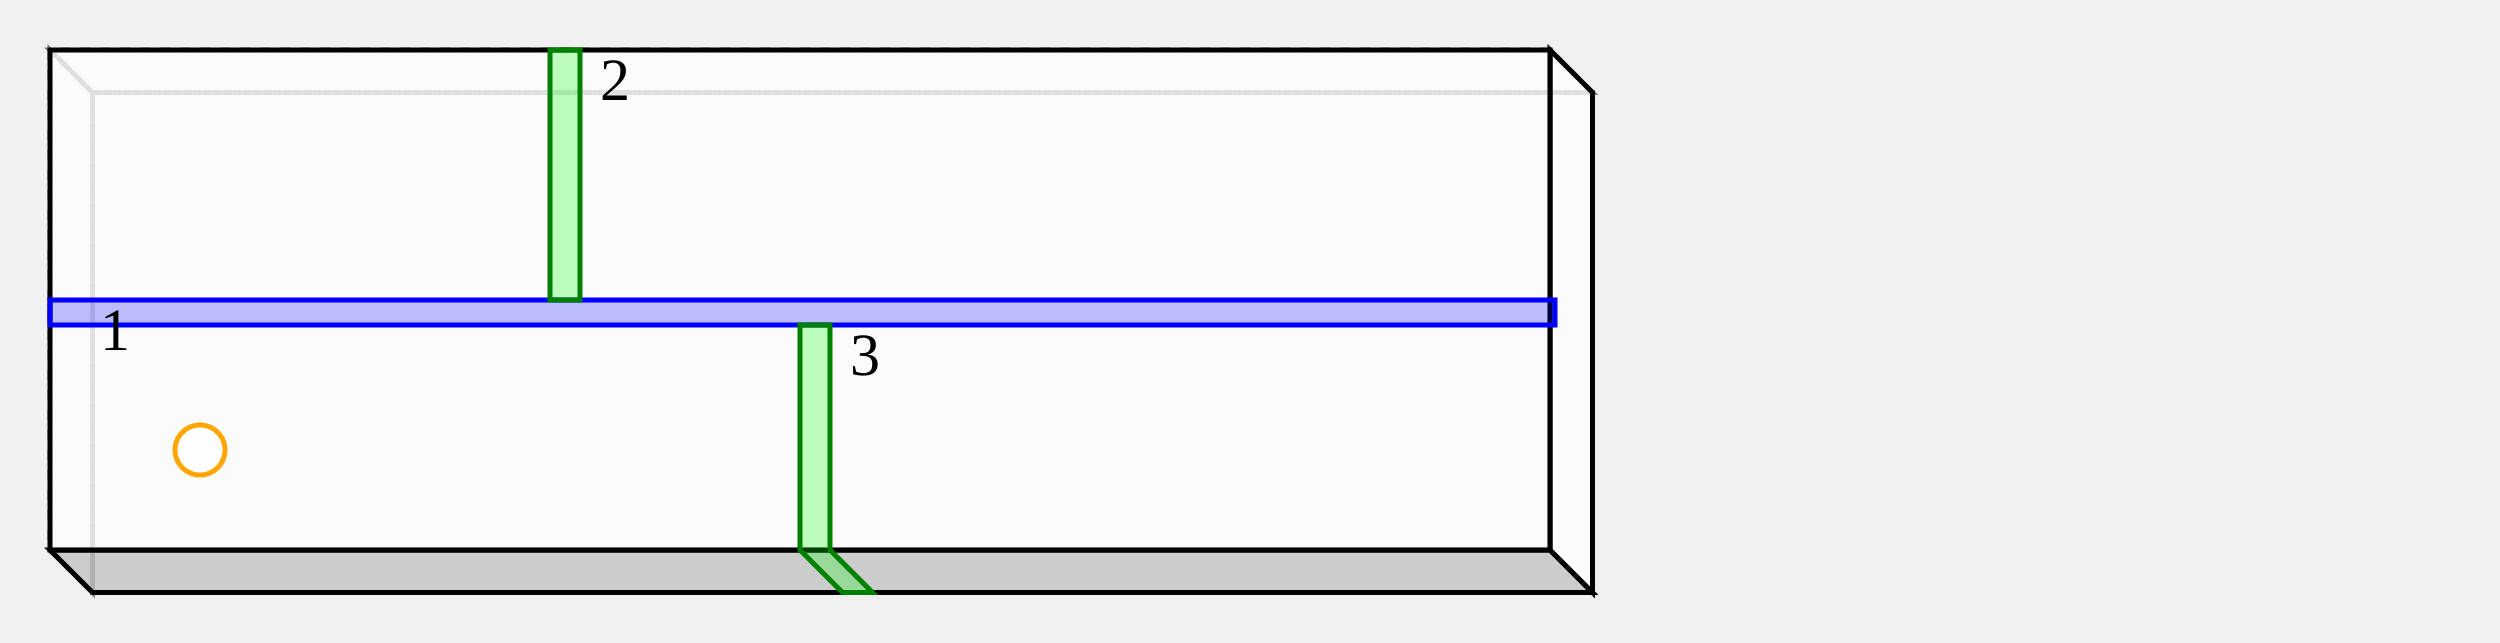
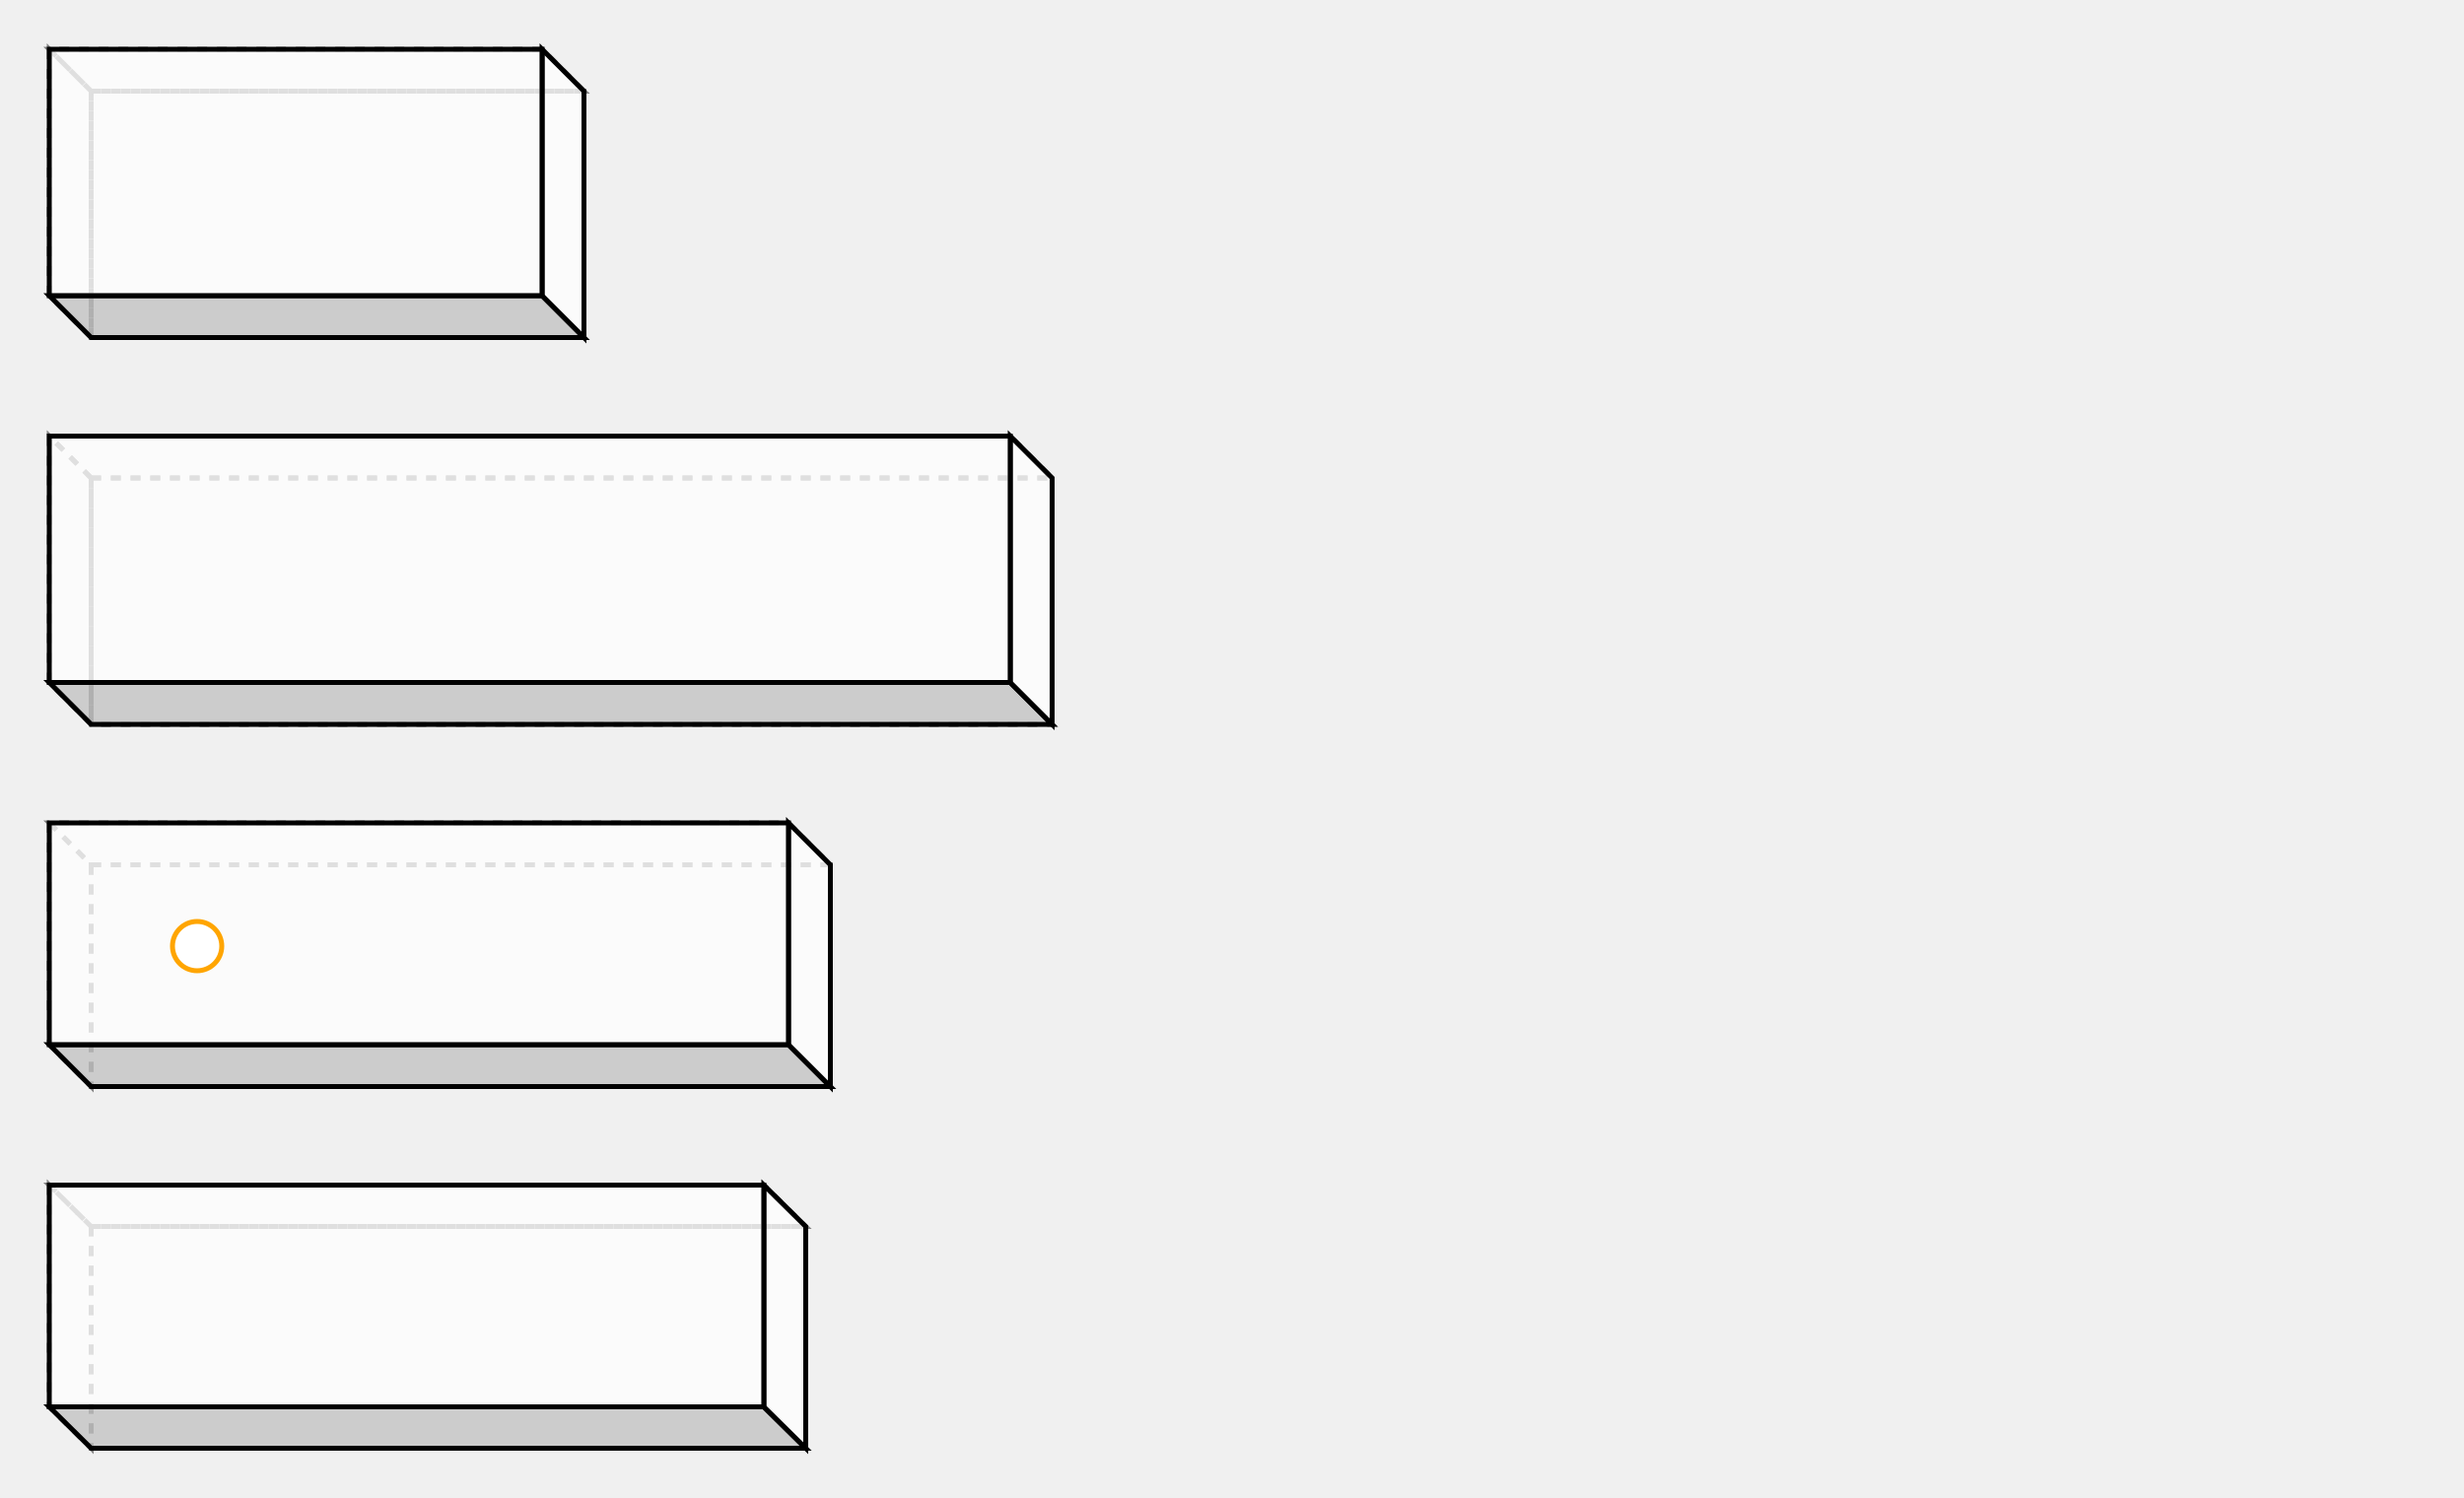
- <svg xmlns="http://www.w3.org/2000/svg" width="1000" viewBox="0.0 0.0 500.0 128.5">
-   <polygon fill="none" stroke-width="1" stroke-dasharray="2" stroke="gray" points="18.5,18.5 18.5,118.5 318.5,118.5 318.5,18.5" />
-   <polygon fill="none" stroke-width="1" stroke-dasharray="2" stroke="gray" points="10.0,10.0 10.0,110.0 18.5,118.5 18.5,18.5" />
-   <polygon fill="none" stroke-width="1" stroke-dasharray="2" stroke="gray" points="18.5,18.5 318.5,18.5 310.0,10.0 10.0,10.0" />
-   <polygon fill="rgba(192,192,192,0.75)" stroke-width="1" stroke-dasharray="" stroke="black" points="10.0,110.0 310.0,110.0 318.5,118.5 18.5,118.5" />
-   <polygon fill="rgba(255,255,255,0.75)" stroke-width="1" stroke-dasharray="" stroke="black" points="318.5,18.5 318.5,118.5 310.0,110.0 310.0,10.0" />
-   <polygon fill="rgba(255,255,255,0.75)" stroke-width="1" stroke-dasharray="" stroke="black" points="10.0,10.0 310.0,10.0 310.0,110.0 10.0,110.0" />
-   <circle cx="40" cy="90" r="5" stroke="orange" fill="white" stroke-width="1" />
-   <polygon fill="rgba(0,0,255,0.25)" stroke-width="1" stroke-dasharray="" stroke="blue" points="10.0,60.0 311.0,60.0 311.0,65.0 10.0,65.0" />
-   <text style="" text-anchor="left" x="20" y="70" fill="black">1</text>
-   <polygon fill="rgba(0,255,0,0.25)" stroke-width="1" stroke-dasharray="" stroke="green" points="110.0,10.0 116.0,10.0 116.0,60.0 110.0,60.0" />
-   <text style="" text-anchor="left" x="120" y="20" fill="black">2</text>
-   <polygon fill="rgba(0,255,0,0.25)" stroke-width="1" stroke-dasharray="" stroke="green" points="160.0,65.0 166.0,65.0 166.0,110.0 174.5,118.5 168.5,118.5 160.0,110.0" />
-   <text style="" text-anchor="left" x="170" y="75" fill="black">3</text>
+ <svg xmlns="http://www.w3.org/2000/svg" width="1000" viewBox="0.0 0.0 500.0 303.9">
+   <polygon fill="none" stroke-width="1" stroke-dasharray="2" stroke="gray" points="18.5,18.5 18.5,68.5 118.5,68.5 118.5,18.5" />
+   <polygon fill="none" stroke-width="1" stroke-dasharray="2" stroke="gray" points="10.0,10.0 10.0,60.0 18.5,68.5 18.5,18.5" />
+   <polygon fill="none" stroke-width="1" stroke-dasharray="2" stroke="gray" points="18.5,18.5 118.5,18.5 110.0,10.0 10.0,10.0" />
+   <polygon fill="rgba(192,192,192,0.75)" stroke-width="1" stroke-dasharray="" stroke="black" points="10.0,60.0 110.0,60.0 118.5,68.5 18.5,68.5" />
+   <polygon fill="rgba(255,255,255,0.75)" stroke-width="1" stroke-dasharray="" stroke="black" points="118.5,18.5 118.5,68.5 110.0,60.0 110.0,10.0" />
+   <polygon fill="rgba(255,255,255,0.75)" stroke-width="1" stroke-dasharray="" stroke="black" points="10.0,10.0 110.0,10.0 110.0,60.0 10.0,60.0" />
+   <polygon fill="none" stroke-width="1" stroke-dasharray="2" stroke="gray" points="18.5,97.0 18.5,147.0 213.5,147.0 213.5,97.0" />
+   <polygon fill="none" stroke-width="1" stroke-dasharray="2" stroke="gray" points="10.0,88.5 10.0,138.5 18.5,147.0 18.5,97.0" />
+   <polygon fill="none" stroke-width="1" stroke-dasharray="2" stroke="gray" points="18.5,97.0 213.5,97.0 205.0,88.5 10.0,88.5" />
+   <polygon fill="rgba(192,192,192,0.75)" stroke-width="1" stroke-dasharray="" stroke="black" points="10.0,138.5 205.0,138.5 213.5,147.0 18.5,147.0" />
+   <polygon fill="rgba(255,255,255,0.75)" stroke-width="1" stroke-dasharray="" stroke="black" points="213.5,97.0 213.5,147.0 205.0,138.5 205.0,88.5" />
+   <polygon fill="rgba(255,255,255,0.75)" stroke-width="1" stroke-dasharray="" stroke="black" points="10.0,88.5 205.0,88.5 205.0,138.5 10.0,138.5" />
+   <polygon fill="none" stroke-width="1" stroke-dasharray="2" stroke="gray" points="18.5,175.5 18.5,220.5 168.5,220.5 168.5,175.5" />
+   <polygon fill="none" stroke-width="1" stroke-dasharray="2" stroke="gray" points="10.0,167.0 10.0,212.0 18.5,220.5 18.5,175.5" />
+   <polygon fill="none" stroke-width="1" stroke-dasharray="2" stroke="gray" points="18.5,175.5 168.5,175.5 160.0,167.0 10.0,167.0" />
+   <polygon fill="rgba(192,192,192,0.75)" stroke-width="1" stroke-dasharray="" stroke="black" points="10.0,212.0 160.0,212.0 168.5,220.5 18.5,220.5" />
+   <polygon fill="rgba(255,255,255,0.75)" stroke-width="1" stroke-dasharray="" stroke="black" points="168.5,175.5 168.5,220.5 160.0,212.0 160.0,167.0" />
+   <polygon fill="rgba(255,255,255,0.75)" stroke-width="1" stroke-dasharray="" stroke="black" points="10.0,167.0 160.0,167.0 160.0,212.0 10.0,212.0" />
+   <circle cx="40" cy="192.0" r="5" stroke="orange" fill="white" stroke-width="1" />
+   <polygon fill="none" stroke-width="1" stroke-dasharray="2" stroke="gray" points="18.5,248.9 18.5,293.9 163.5,293.9 163.5,248.9" />
+   <polygon fill="none" stroke-width="1" stroke-dasharray="2" stroke="gray" points="10.0,240.5 10.0,285.5 18.5,293.9 18.5,248.9" />
+   <polygon fill="none" stroke-width="1" stroke-dasharray="2" stroke="gray" points="18.5,248.9 163.5,248.9 155.0,240.5 10.0,240.5" />
+   <polygon fill="rgba(192,192,192,0.75)" stroke-width="1" stroke-dasharray="" stroke="black" points="10.0,285.5 155.0,285.5 163.5,293.9 18.5,293.9" />
+   <polygon fill="rgba(255,255,255,0.75)" stroke-width="1" stroke-dasharray="" stroke="black" points="163.5,248.9 163.5,293.9 155.0,285.5 155.0,240.5" />
+   <polygon fill="rgba(255,255,255,0.75)" stroke-width="1" stroke-dasharray="" stroke="black" points="10.0,240.5 155.0,240.5 155.0,285.5 10.0,285.5" />
</svg>
